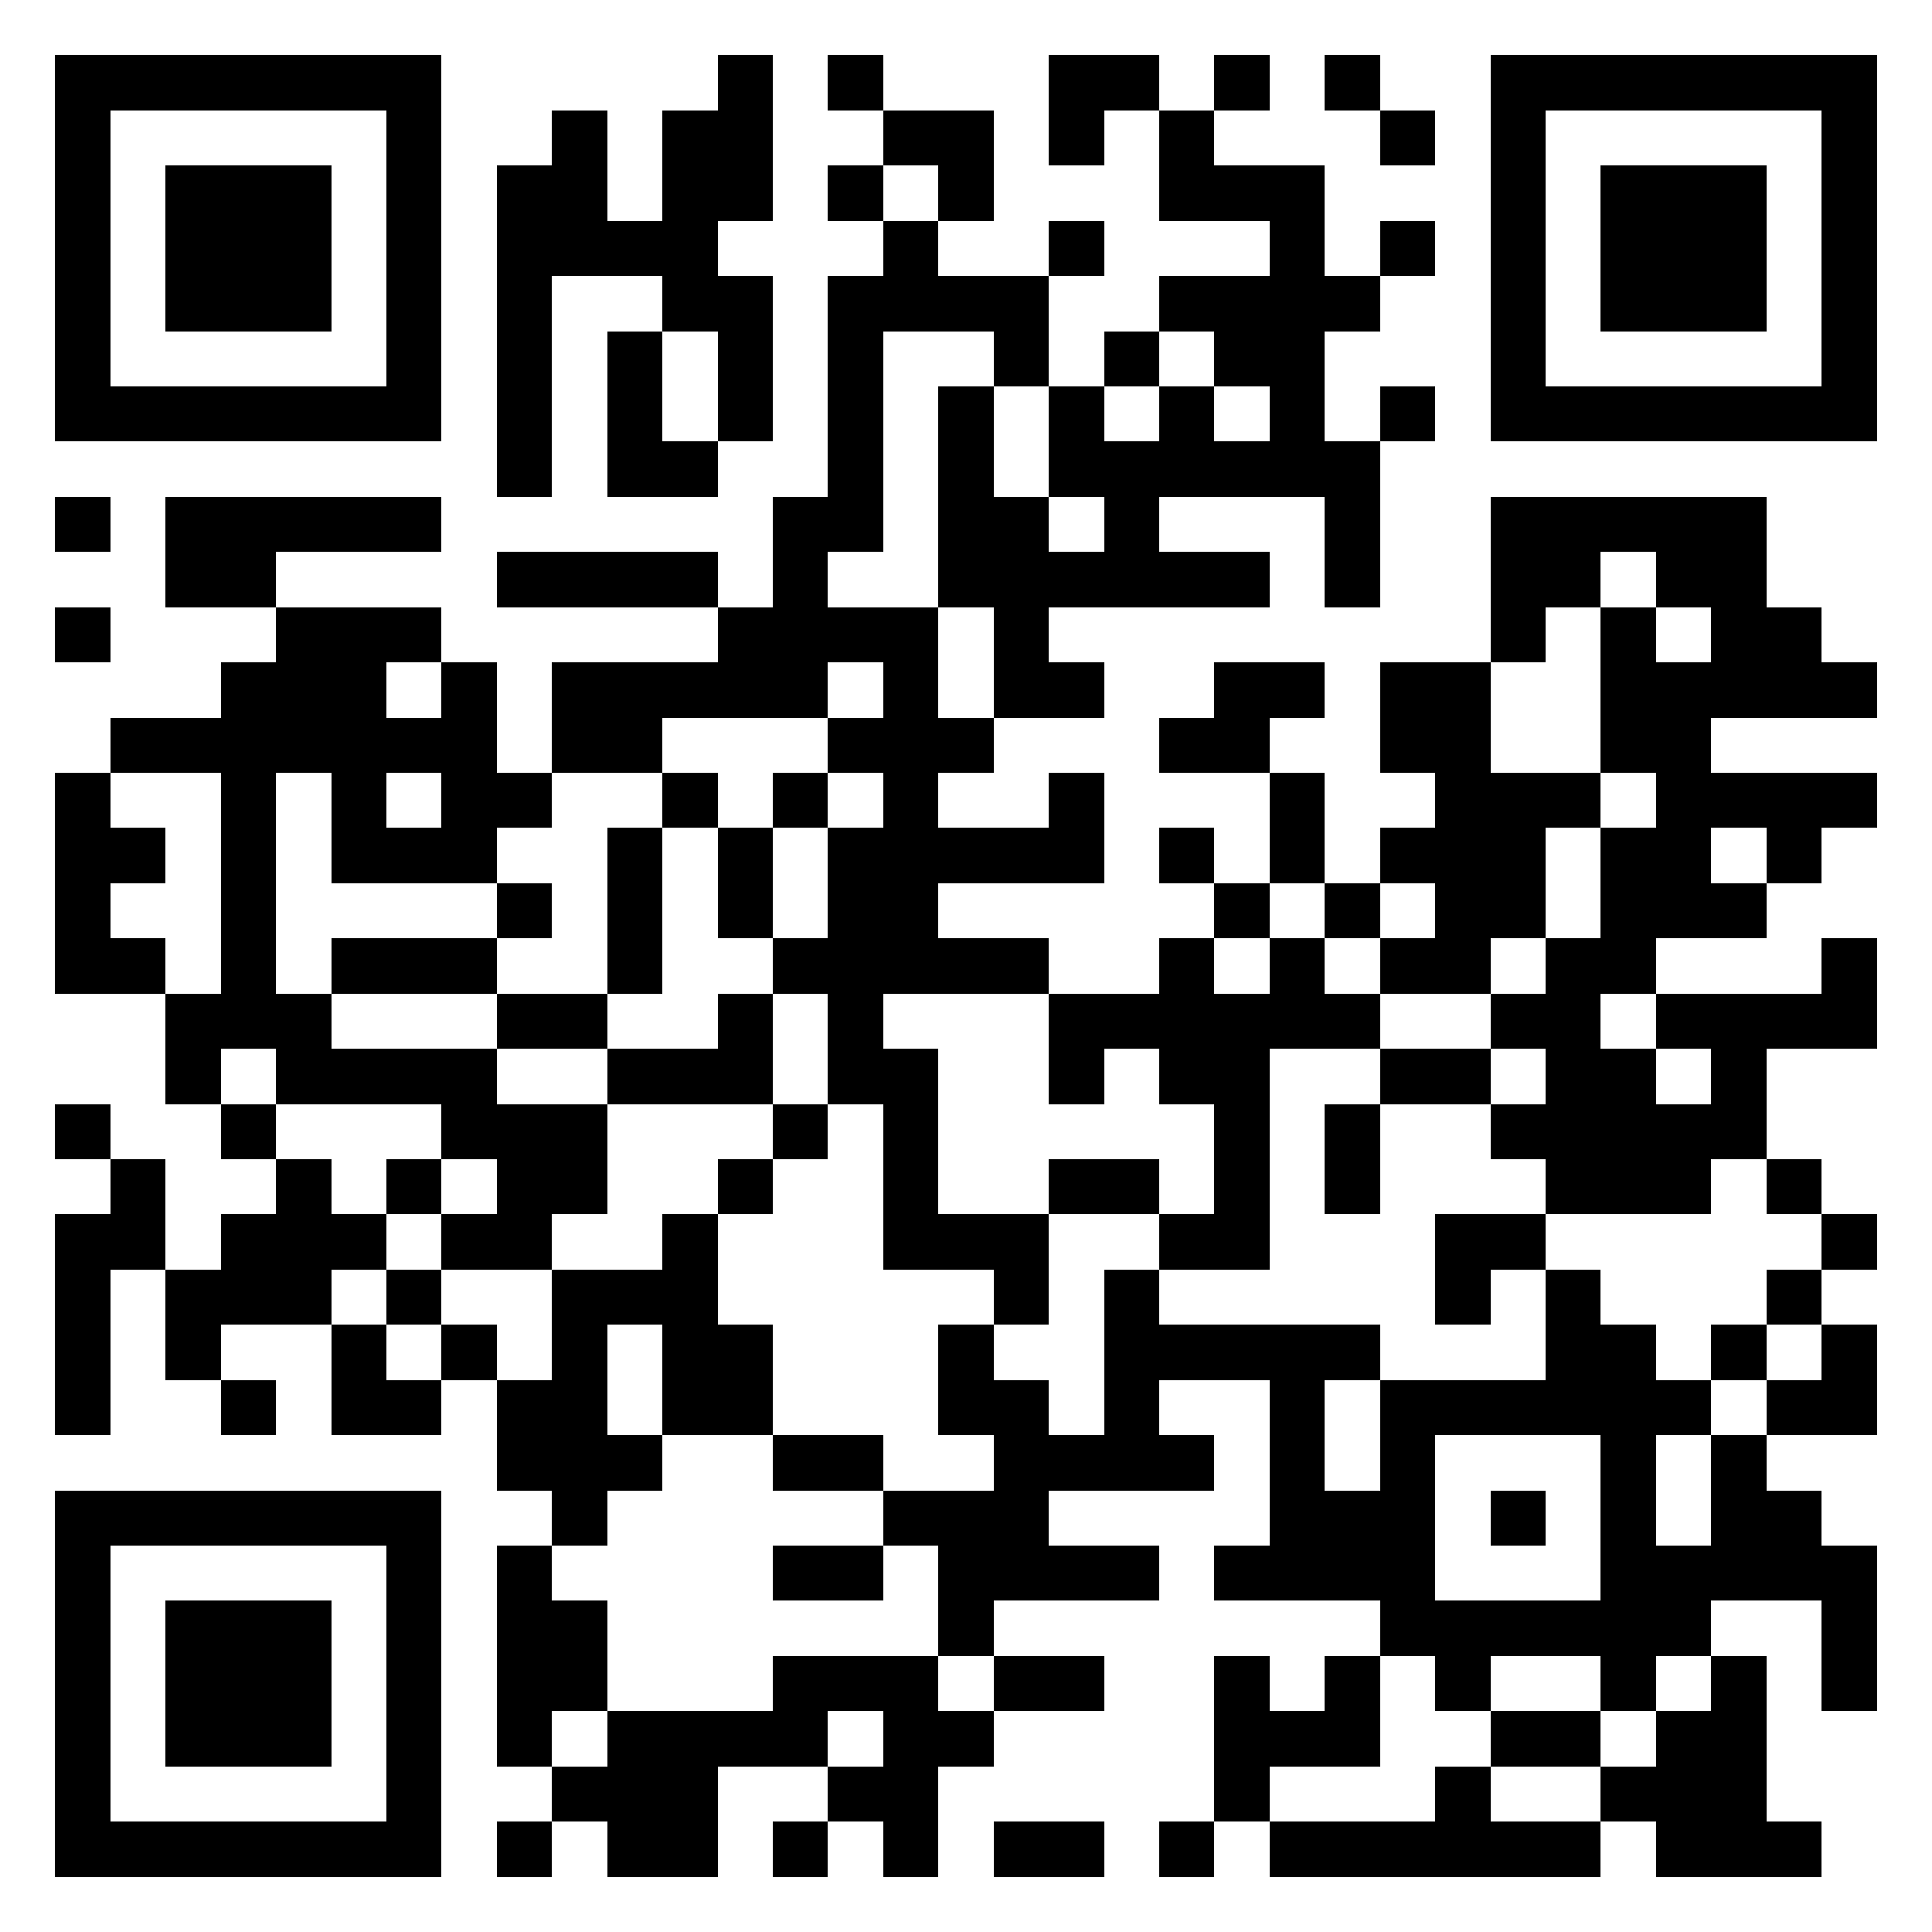
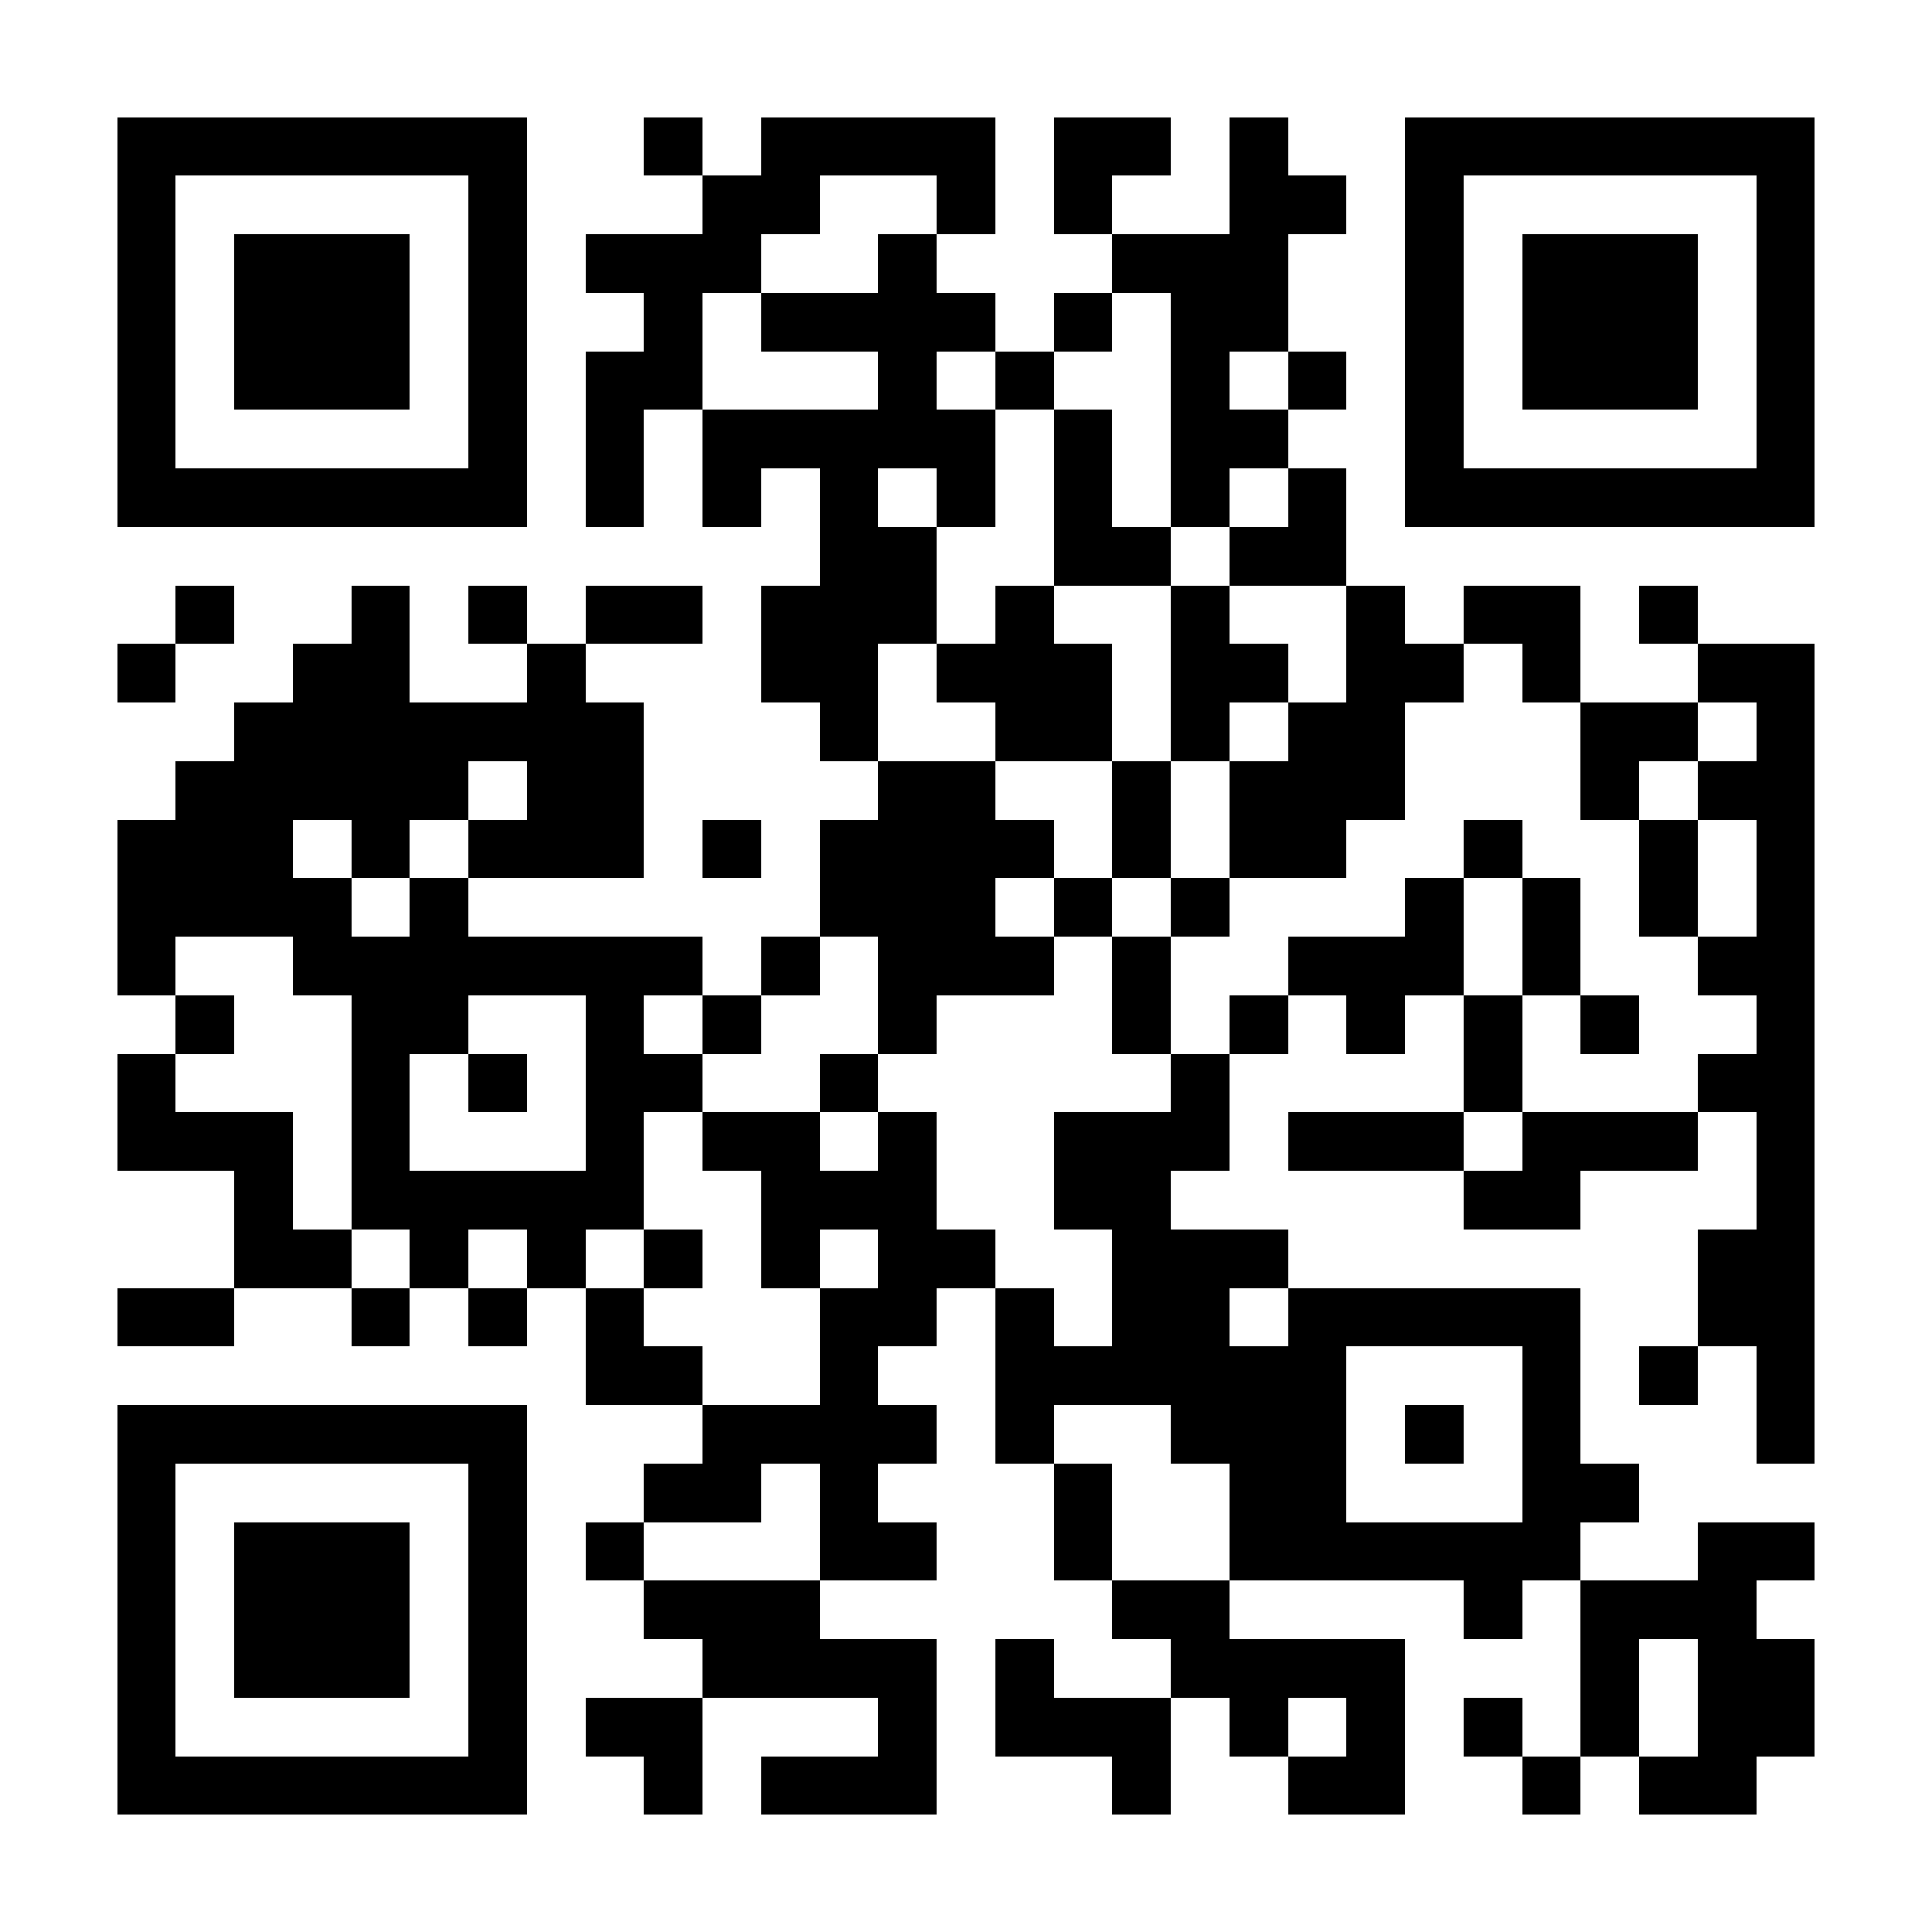
- <svg xmlns="http://www.w3.org/2000/svg" viewBox="0 0 35 35" shape-rendering="crispEdges">
-   <path fill="#ffffff" d="M0 0h35v35H0z" />
-   <path stroke="#000000" d="M1 1.5h7m5 0h1m1 0h1m3 0h2m1 0h1m1 0h1m2 0h7M1 2.5h1m5 0h1m2 0h1m1 0h2m2 0h2m1 0h1m1 0h1m3 0h1m1 0h1m5 0h1M1 3.5h1m1 0h3m1 0h1m1 0h2m1 0h2m1 0h1m1 0h1m3 0h3m3 0h1m1 0h3m1 0h1M1 4.5h1m1 0h3m1 0h1m1 0h4m3 0h1m2 0h1m3 0h1m1 0h1m1 0h1m1 0h3m1 0h1M1 5.5h1m1 0h3m1 0h1m1 0h1m2 0h2m1 0h4m2 0h4m2 0h1m1 0h3m1 0h1M1 6.5h1m5 0h1m1 0h1m1 0h1m1 0h1m1 0h1m2 0h1m1 0h1m1 0h2m3 0h1m5 0h1M1 7.5h7m1 0h1m1 0h1m1 0h1m1 0h1m1 0h1m1 0h1m1 0h1m1 0h1m1 0h1m1 0h7M9 8.5h1m1 0h2m2 0h1m1 0h1m1 0h6M1 9.5h1m1 0h5m6 0h2m1 0h2m1 0h1m3 0h1m2 0h5M3 10.5h2m4 0h4m1 0h1m2 0h6m1 0h1m2 0h2m1 0h2M1 11.5h1m3 0h3m5 0h4m1 0h1m8 0h1m1 0h1m1 0h2M4 12.5h3m1 0h1m1 0h5m1 0h1m1 0h2m2 0h2m1 0h2m2 0h5M2 13.5h7m1 0h2m3 0h3m3 0h2m2 0h2m2 0h2M1 14.5h1m2 0h1m1 0h1m1 0h2m2 0h1m1 0h1m1 0h1m2 0h1m3 0h1m2 0h3m1 0h4M1 15.5h2m1 0h1m1 0h3m2 0h1m1 0h1m1 0h5m1 0h1m1 0h1m1 0h3m1 0h2m1 0h1M1 16.5h1m2 0h1m4 0h1m1 0h1m1 0h1m1 0h2m5 0h1m1 0h1m1 0h2m1 0h3M1 17.5h2m1 0h1m1 0h3m2 0h1m2 0h5m2 0h1m1 0h1m1 0h2m1 0h2m3 0h1M3 18.5h3m3 0h2m2 0h1m1 0h1m3 0h6m2 0h2m1 0h4M3 19.5h1m1 0h4m2 0h3m1 0h2m2 0h1m1 0h2m2 0h2m1 0h2m1 0h1M1 20.5h1m2 0h1m3 0h3m3 0h1m1 0h1m5 0h1m1 0h1m2 0h5M2 21.5h1m2 0h1m1 0h1m1 0h2m2 0h1m2 0h1m2 0h2m1 0h1m1 0h1m3 0h3m1 0h1M1 22.5h2m1 0h3m1 0h2m2 0h1m3 0h3m2 0h2m3 0h2m5 0h1M1 23.5h1m1 0h3m1 0h1m2 0h3m5 0h1m1 0h1m5 0h1m1 0h1m3 0h1M1 24.5h1m1 0h1m2 0h1m1 0h1m1 0h1m1 0h2m3 0h1m2 0h5m3 0h2m1 0h1m1 0h1M1 25.5h1m2 0h1m1 0h2m1 0h2m1 0h2m3 0h2m1 0h1m2 0h1m1 0h6m1 0h2M9 26.5h3m2 0h2m2 0h4m1 0h1m1 0h1m3 0h1m1 0h1M1 27.5h7m2 0h1m5 0h3m4 0h3m1 0h1m1 0h1m1 0h2M1 28.5h1m5 0h1m1 0h1m4 0h2m1 0h4m1 0h4m3 0h5M1 29.5h1m1 0h3m1 0h1m1 0h2m6 0h1m7 0h6m2 0h1M1 30.5h1m1 0h3m1 0h1m1 0h2m3 0h3m1 0h2m2 0h1m1 0h1m1 0h1m2 0h1m1 0h1m1 0h1M1 31.5h1m1 0h3m1 0h1m1 0h1m1 0h4m1 0h2m4 0h3m2 0h2m1 0h2M1 32.5h1m5 0h1m2 0h3m2 0h2m5 0h1m3 0h1m2 0h3M1 33.5h7m1 0h1m1 0h2m1 0h1m1 0h1m1 0h2m1 0h1m1 0h6m1 0h3" />
+ <svg xmlns="http://www.w3.org/2000/svg" viewBox="0 0 33 33" shape-rendering="crispEdges">
+   <path fill="#fff" d="M0 0h33v33h-33z" />
+   <path stroke="#000" d="M2 2.5h7m2 0h1m1 0h4m1 0h2m1 0h1m2 0h7m-29 1h1m5 0h1m3 0h2m2 0h1m1 0h1m2 0h2m1 0h1m5 0h1m-29 1h1m1 0h3m1 0h1m1 0h3m2 0h1m3 0h3m2 0h1m1 0h3m1 0h1m-29 1h1m1 0h3m1 0h1m2 0h1m1 0h4m1 0h1m1 0h2m2 0h1m1 0h3m1 0h1m-29 1h1m1 0h3m1 0h1m1 0h2m3 0h1m1 0h1m2 0h1m1 0h1m1 0h1m1 0h3m1 0h1m-29 1h1m5 0h1m1 0h1m1 0h5m1 0h1m1 0h2m2 0h1m5 0h1m-29 1h7m1 0h1m1 0h1m1 0h1m1 0h1m1 0h1m1 0h1m1 0h1m1 0h7m-17 1h2m2 0h2m1 0h2m-20 1h1m2 0h1m1 0h1m1 0h2m1 0h3m1 0h1m2 0h1m2 0h1m1 0h2m1 0h1m-27 1h1m2 0h2m2 0h1m3 0h2m1 0h3m1 0h2m1 0h2m1 0h1m2 0h2m-27 1h7m3 0h1m2 0h2m1 0h1m1 0h2m3 0h2m1 0h1m-28 1h5m1 0h2m4 0h2m2 0h1m1 0h3m3 0h1m1 0h2m-29 1h3m1 0h1m1 0h3m1 0h1m1 0h4m1 0h1m1 0h2m2 0h1m2 0h1m1 0h1m-29 1h4m1 0h1m6 0h3m1 0h1m1 0h1m3 0h1m1 0h1m1 0h1m1 0h1m-29 1h1m2 0h7m1 0h1m1 0h3m1 0h1m2 0h3m1 0h1m2 0h2m-28 1h1m2 0h2m2 0h1m1 0h1m2 0h1m3 0h1m1 0h1m1 0h1m1 0h1m1 0h1m2 0h1m-29 1h1m3 0h1m1 0h1m1 0h2m2 0h1m5 0h1m4 0h1m3 0h2m-29 1h3m1 0h1m3 0h1m1 0h2m1 0h1m2 0h3m1 0h3m1 0h3m1 0h1m-27 1h1m1 0h5m2 0h3m2 0h2m5 0h2m3 0h1m-27 1h2m1 0h1m1 0h1m1 0h1m1 0h1m1 0h2m2 0h3m7 0h2m-29 1h2m2 0h1m1 0h1m1 0h1m3 0h2m1 0h1m1 0h2m1 0h5m2 0h2m-21 1h2m2 0h1m2 0h6m3 0h1m1 0h1m1 0h1m-29 1h7m3 0h4m1 0h1m2 0h3m1 0h1m1 0h1m3 0h1m-29 1h1m5 0h1m2 0h2m1 0h1m3 0h1m2 0h2m3 0h2m-26 1h1m1 0h3m1 0h1m1 0h1m3 0h2m2 0h1m2 0h6m2 0h2m-29 1h1m1 0h3m1 0h1m2 0h3m5 0h2m4 0h1m1 0h3m-28 1h1m1 0h3m1 0h1m3 0h4m1 0h1m2 0h4m3 0h1m1 0h2m-29 1h1m5 0h1m1 0h2m3 0h1m1 0h3m1 0h1m1 0h1m1 0h1m1 0h1m1 0h2m-29 1h7m2 0h1m1 0h3m3 0h1m2 0h2m2 0h1m1 0h2" />
</svg>
